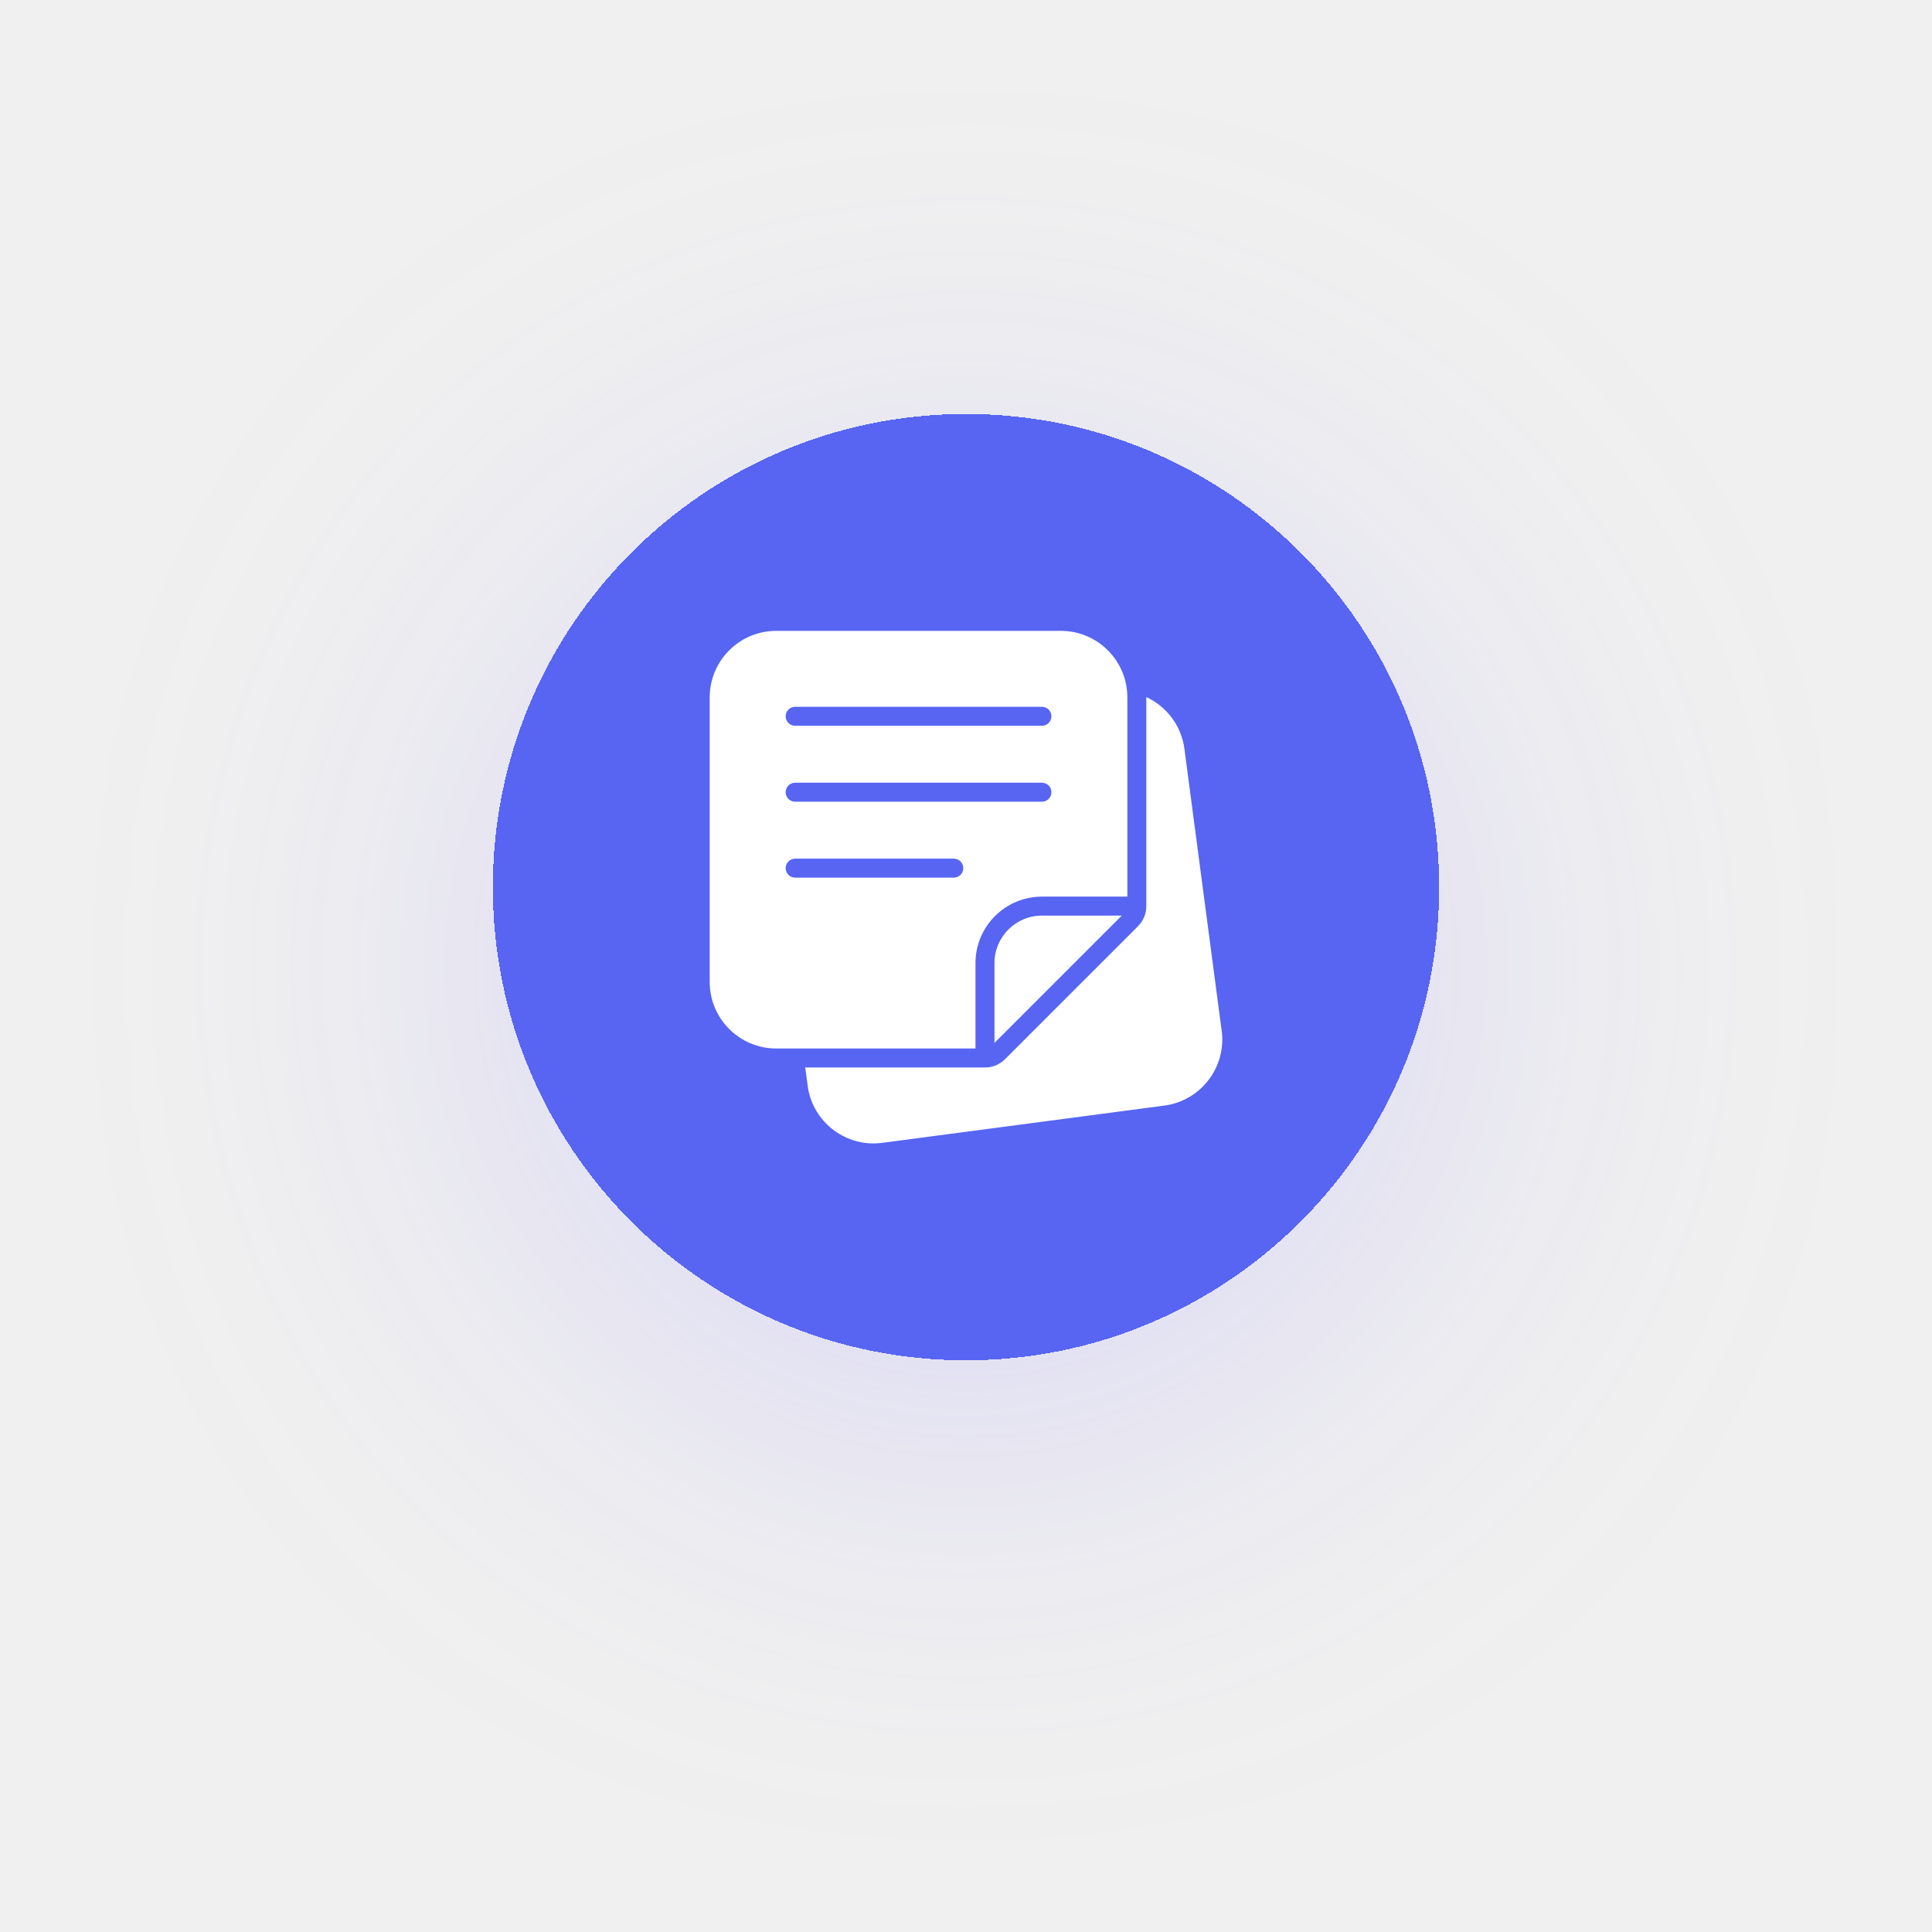
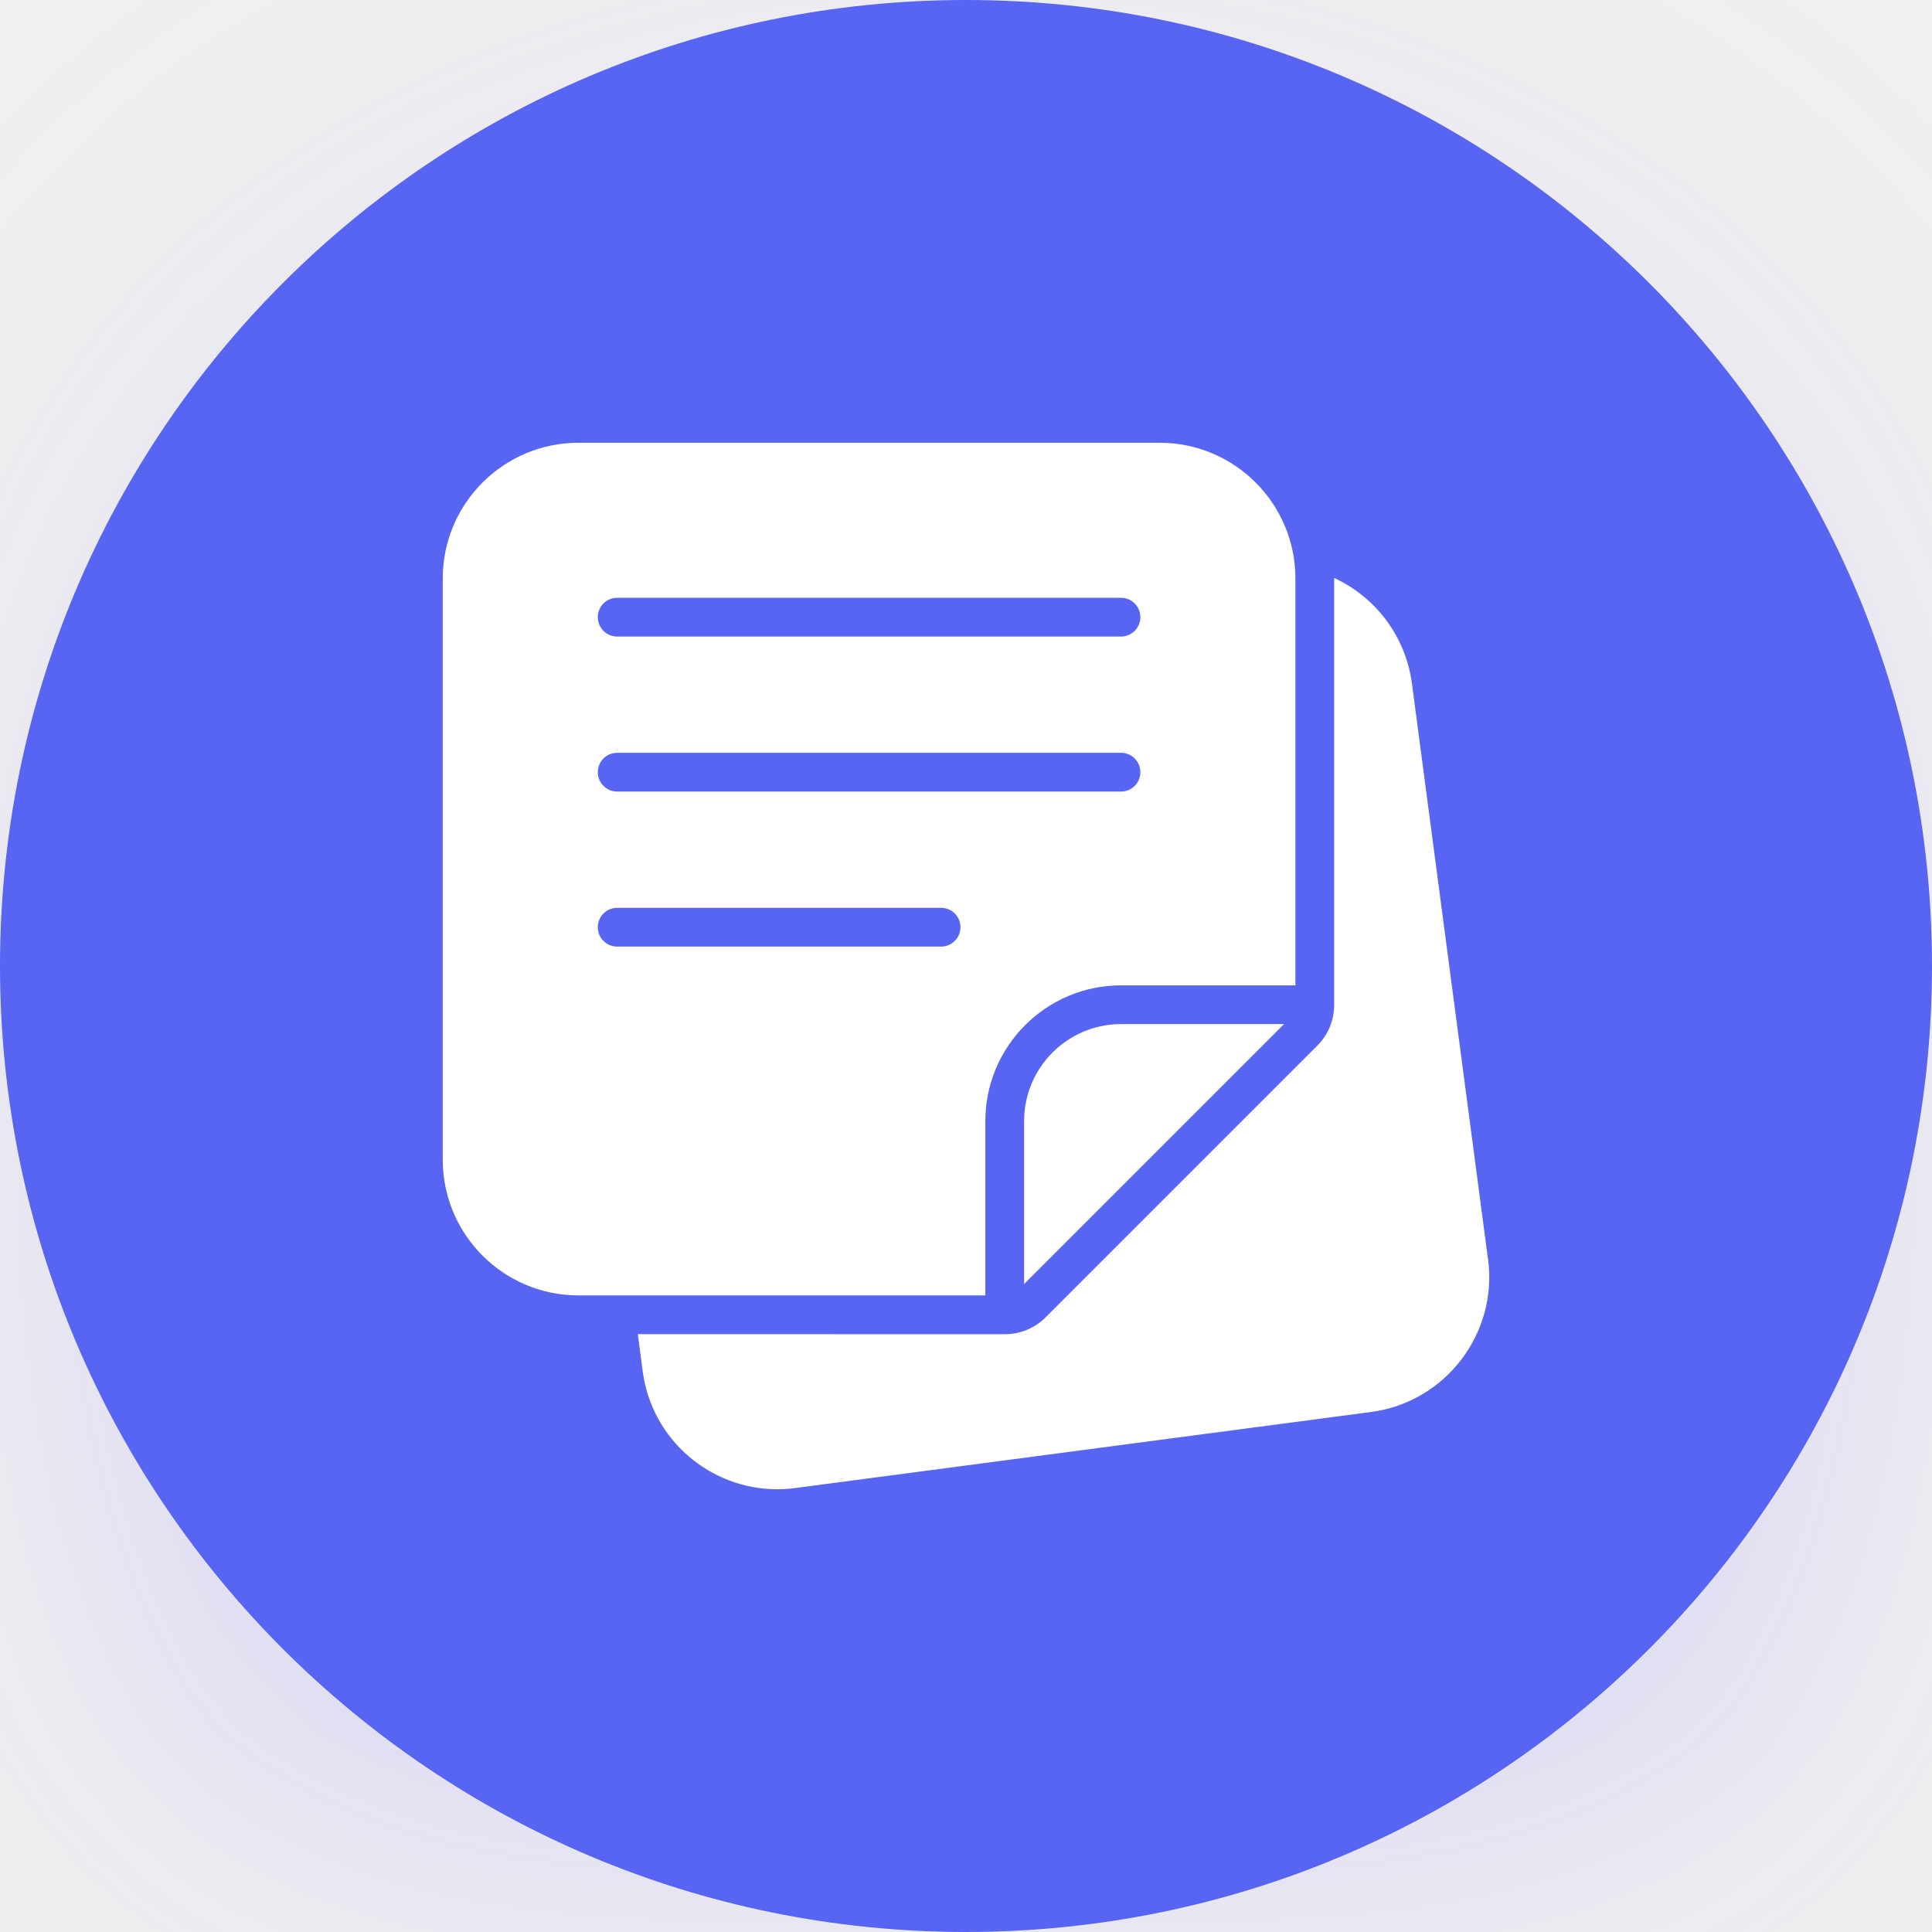
- <svg xmlns="http://www.w3.org/2000/svg" width="98" height="98" viewBox="0 0 98 98" fill="none">
-   <g filter="url(#filter0_d_436_10452)">
-     <rect x="25" y="21" width="48" height="48" rx="24" fill="#5765F2" shape-rendering="crispEdges" />
-     <path d="M61.97 52.293L60.078 37.974C59.919 36.795 59.164 35.83 58.146 35.359V35.371V45.963C58.146 46.349 57.996 46.712 57.722 46.984L50.982 53.724C50.71 53.998 50.347 54.148 49.962 54.148L40.846 54.147L40.968 55.071C41.19 56.764 42.642 58 44.308 58C44.454 58 44.601 57.99 44.749 57.971L59.073 56.079C60.911 55.832 62.212 54.134 61.971 52.293L61.97 52.293Z" fill="white" />
-     <path d="M50.444 48.851V52.902L56.903 46.443H52.852C51.524 46.443 50.444 47.523 50.444 48.851Z" fill="white" />
-     <path d="M49.481 48.851C49.481 46.993 50.993 45.481 52.851 45.481H57.184V35.37C57.184 33.512 55.672 32 53.814 32H39.37C37.512 32 36 33.512 36 35.37V49.814C36 51.672 37.512 53.184 39.37 53.184H49.481L49.481 48.851ZM40.333 35.852H52.851C53.117 35.852 53.332 36.067 53.332 36.333C53.332 36.599 53.117 36.815 52.851 36.815H40.333C40.067 36.815 39.852 36.599 39.852 36.333C39.852 36.067 40.067 35.852 40.333 35.852ZM40.333 39.703H52.851C53.117 39.703 53.332 39.919 53.332 40.185C53.332 40.451 53.117 40.666 52.851 40.666H40.333C40.067 40.666 39.852 40.451 39.852 40.185C39.852 39.919 40.067 39.703 40.333 39.703ZM48.381 44.518H40.333C40.067 44.518 39.852 44.302 39.852 44.036C39.852 43.77 40.067 43.555 40.333 43.555H48.381C48.647 43.555 48.862 43.77 48.862 44.036C48.862 44.302 48.647 44.518 48.381 44.518Z" fill="white" />
+ <svg xmlns="http://www.w3.org/2000/svg" width="48" height="48" viewBox="0 0 48 48" fill="none">
+   <g clip-path="url(#clip0_508_1881)">
+     <g filter="url(#filter0_d_508_1881)">
+       <path d="M48 24C48 10.745 37.255 0 24 0C10.745 0 0 10.745 0 24C0 37.255 10.745 48 24 48C37.255 48 48 37.255 48 24Z" fill="#5765F2" />
+       <path d="M36.97 31.293L35.078 16.974C34.919 15.795 34.165 14.83 33.147 14.359V14.371V24.963C33.147 25.349 32.996 25.712 32.723 25.984L25.983 32.724C25.71 32.998 25.347 33.148 24.962 33.148L15.847 33.147L15.968 34.071C16.19 35.764 17.643 37 19.308 37C19.454 37 19.601 36.99 19.749 36.971L34.073 35.079C35.911 34.832 37.212 33.134 36.972 31.293L36.97 31.293Z" fill="white" />
+       <path d="M25.444 27.851V31.902L31.903 25.443H27.852C26.524 25.443 25.444 26.523 25.444 27.851Z" fill="white" />
+       <path d="M24.481 27.851C24.481 25.993 25.993 24.481 27.851 24.481H32.184V14.37C32.184 12.512 30.672 11 28.814 11H14.37C12.512 11 11 12.512 11 14.37V28.814C11 30.672 12.512 32.184 14.37 32.184H24.481L24.481 27.851ZM15.333 14.852H27.851C28.117 14.852 28.332 15.067 28.332 15.333C28.332 15.599 28.117 15.815 27.851 15.815H15.333C15.067 15.815 14.852 15.599 14.852 15.333C14.852 15.067 15.067 14.852 15.333 14.852ZM15.333 18.703H27.851C28.117 18.703 28.332 18.919 28.332 19.185C28.332 19.451 28.117 19.666 27.851 19.666H15.333C15.067 19.666 14.852 19.451 14.852 19.185C14.852 18.919 15.067 18.703 15.333 18.703ZM23.381 23.518H15.333C15.067 23.518 14.852 23.302 14.852 23.036C14.852 22.77 15.067 22.555 15.333 22.555H23.381C23.647 22.555 23.862 22.77 23.862 23.036C23.862 23.302 23.647 23.518 23.381 23.518Z" fill="white" />
+     </g>
  </g>
  <defs>
-     <filter id="filter0_d_436_10452" x="0" y="0" width="98" height="98" filterUnits="userSpaceOnUse" color-interpolation-filters="sRGB">
+     <filter id="filter0_d_508_1881" x="-25" y="-21" width="98" height="98" filterUnits="userSpaceOnUse" color-interpolation-filters="sRGB">
      <feFlood flood-opacity="0" result="BackgroundImageFix" />
      <feColorMatrix in="SourceAlpha" type="matrix" values="0 0 0 0 0 0 0 0 0 0 0 0 0 0 0 0 0 0 127 0" result="hardAlpha" />
      <feOffset dy="4" />
      <feGaussianBlur stdDeviation="12.5" />
      <feComposite in2="hardAlpha" operator="out" />
      <feColorMatrix type="matrix" values="0 0 0 0 0.527 0 0 0 0 0.484 0 0 0 0 1 0 0 0 0.22 0" />
-       <feBlend mode="normal" in2="BackgroundImageFix" result="effect1_dropShadow_436_10452" />
-       <feBlend mode="normal" in="SourceGraphic" in2="effect1_dropShadow_436_10452" result="shape" />
+       <feBlend mode="normal" in2="BackgroundImageFix" result="effect1_dropShadow_508_1881" />
+       <feBlend mode="normal" in="SourceGraphic" in2="effect1_dropShadow_508_1881" result="shape" />
    </filter>
+     <clipPath id="clip0_508_1881">
+       <rect width="48" height="48" fill="white" />
+     </clipPath>
  </defs>
</svg>
